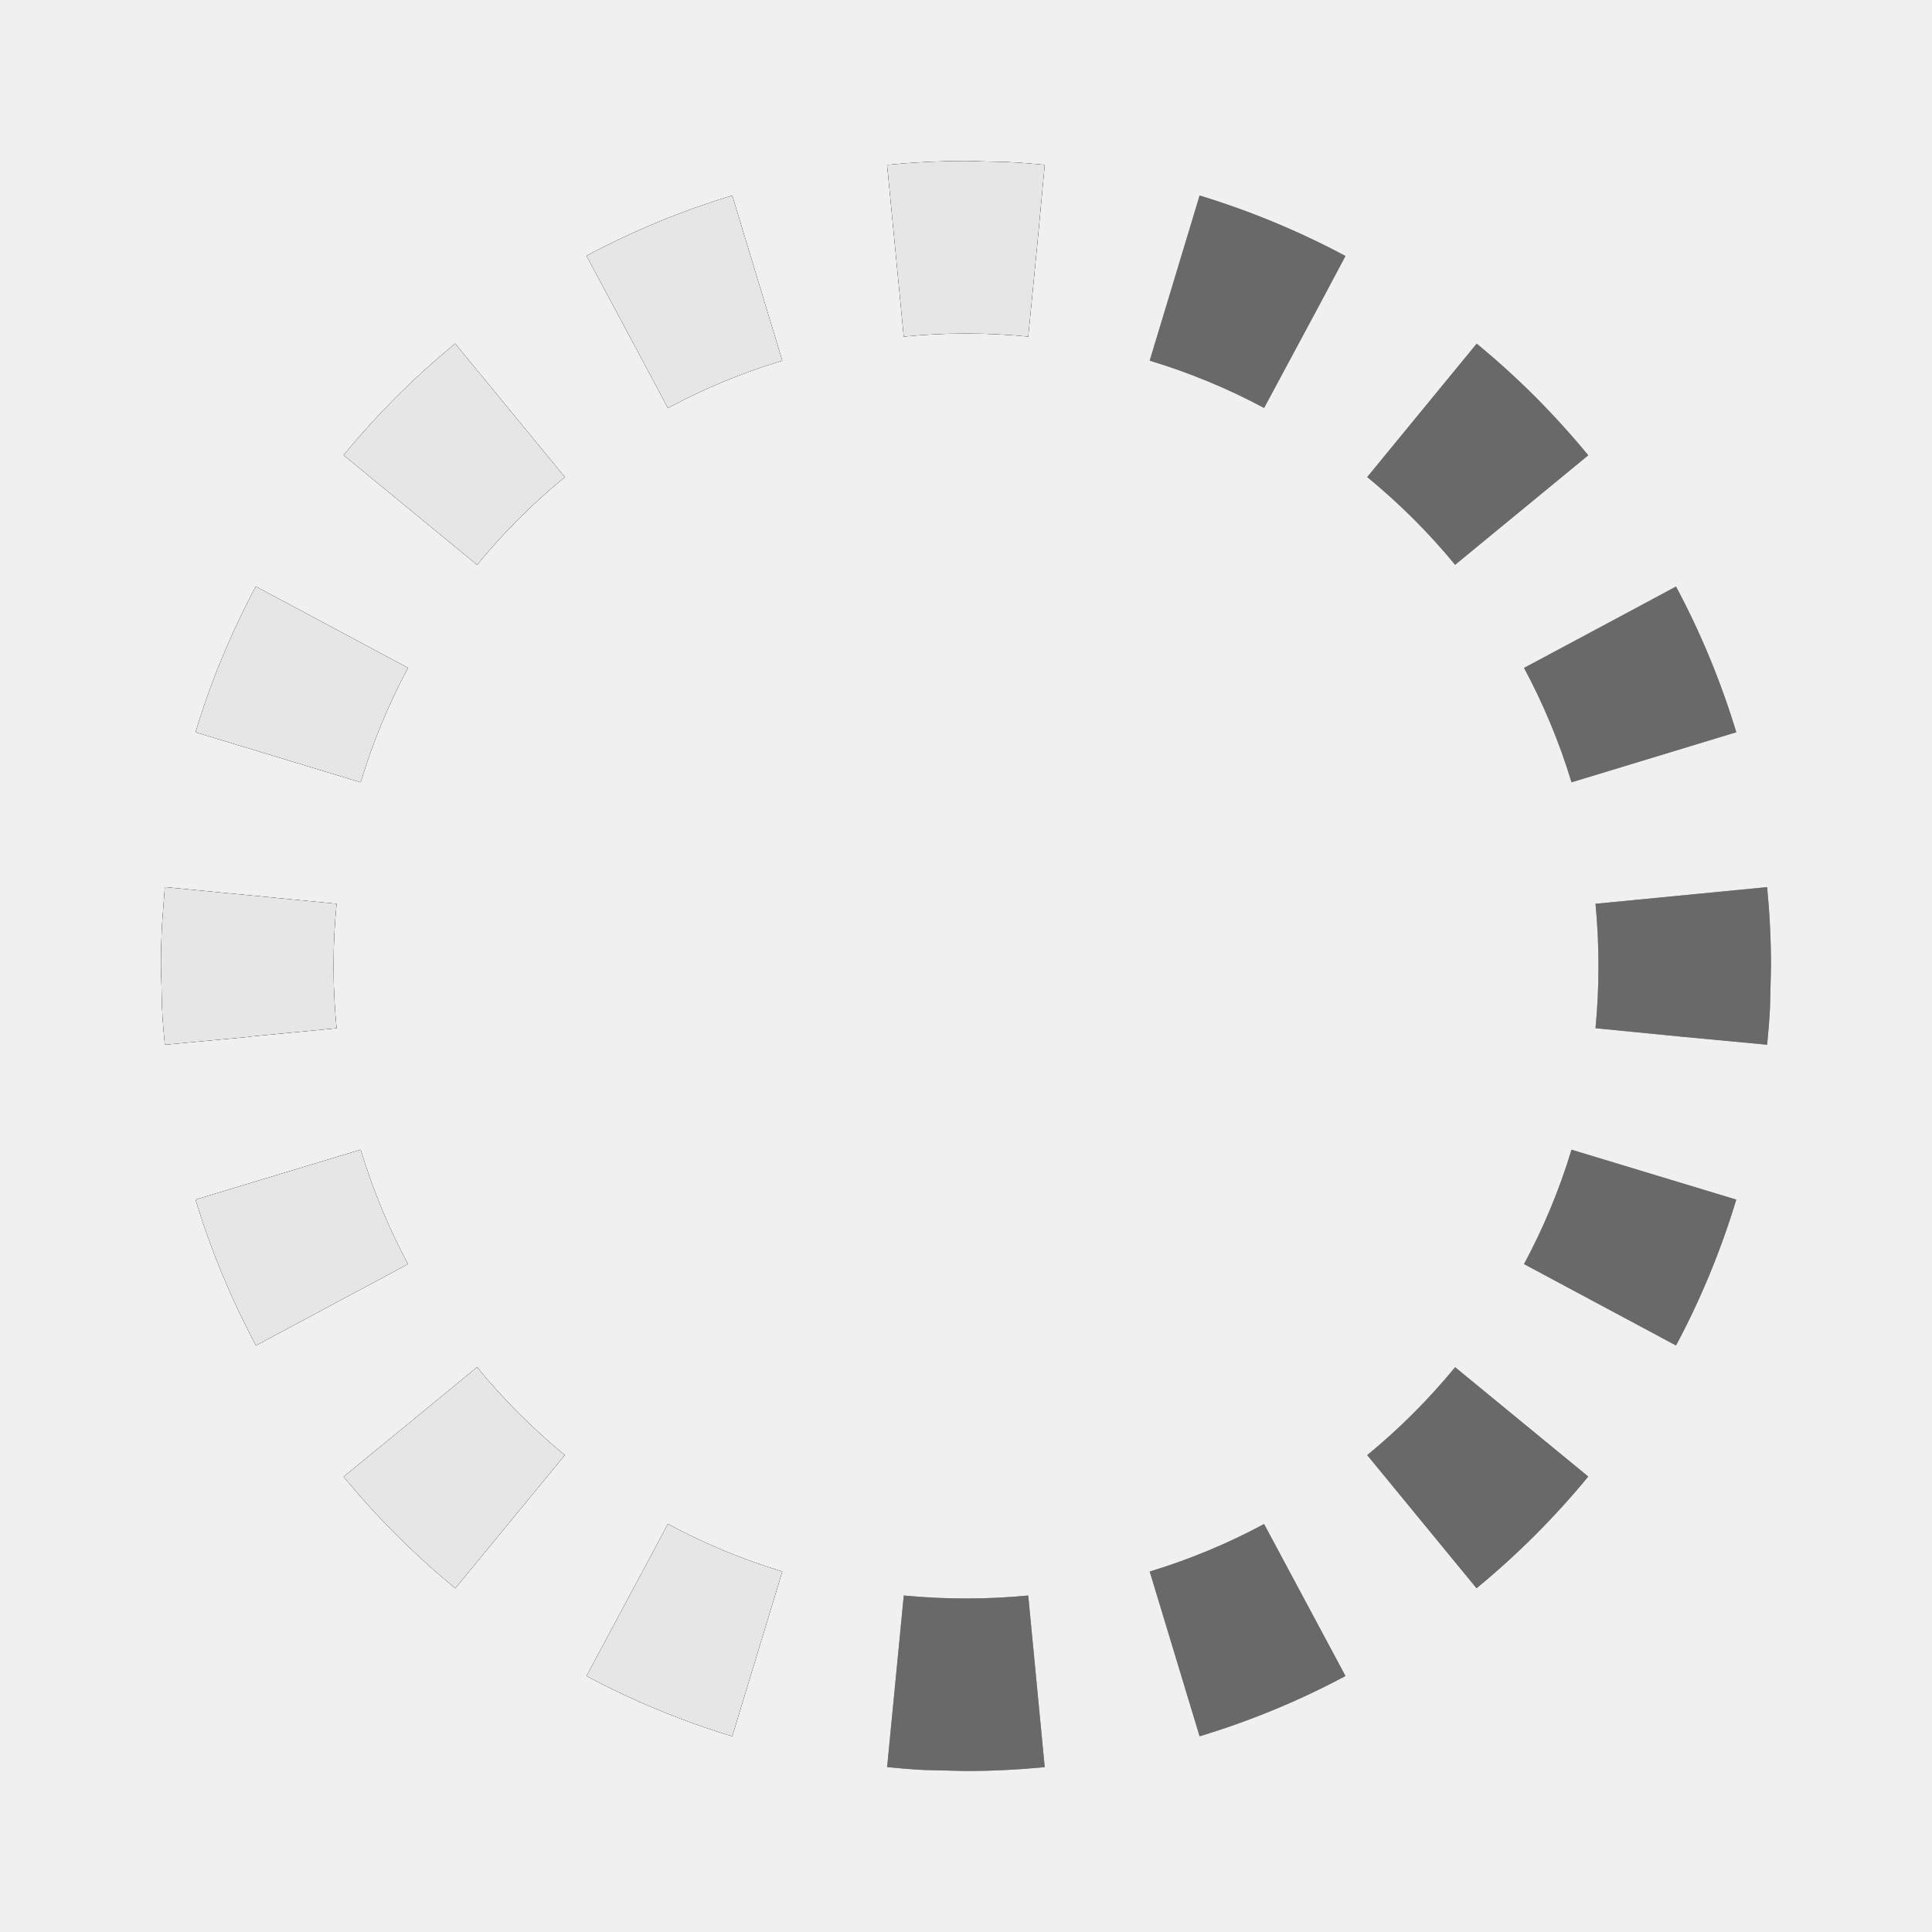
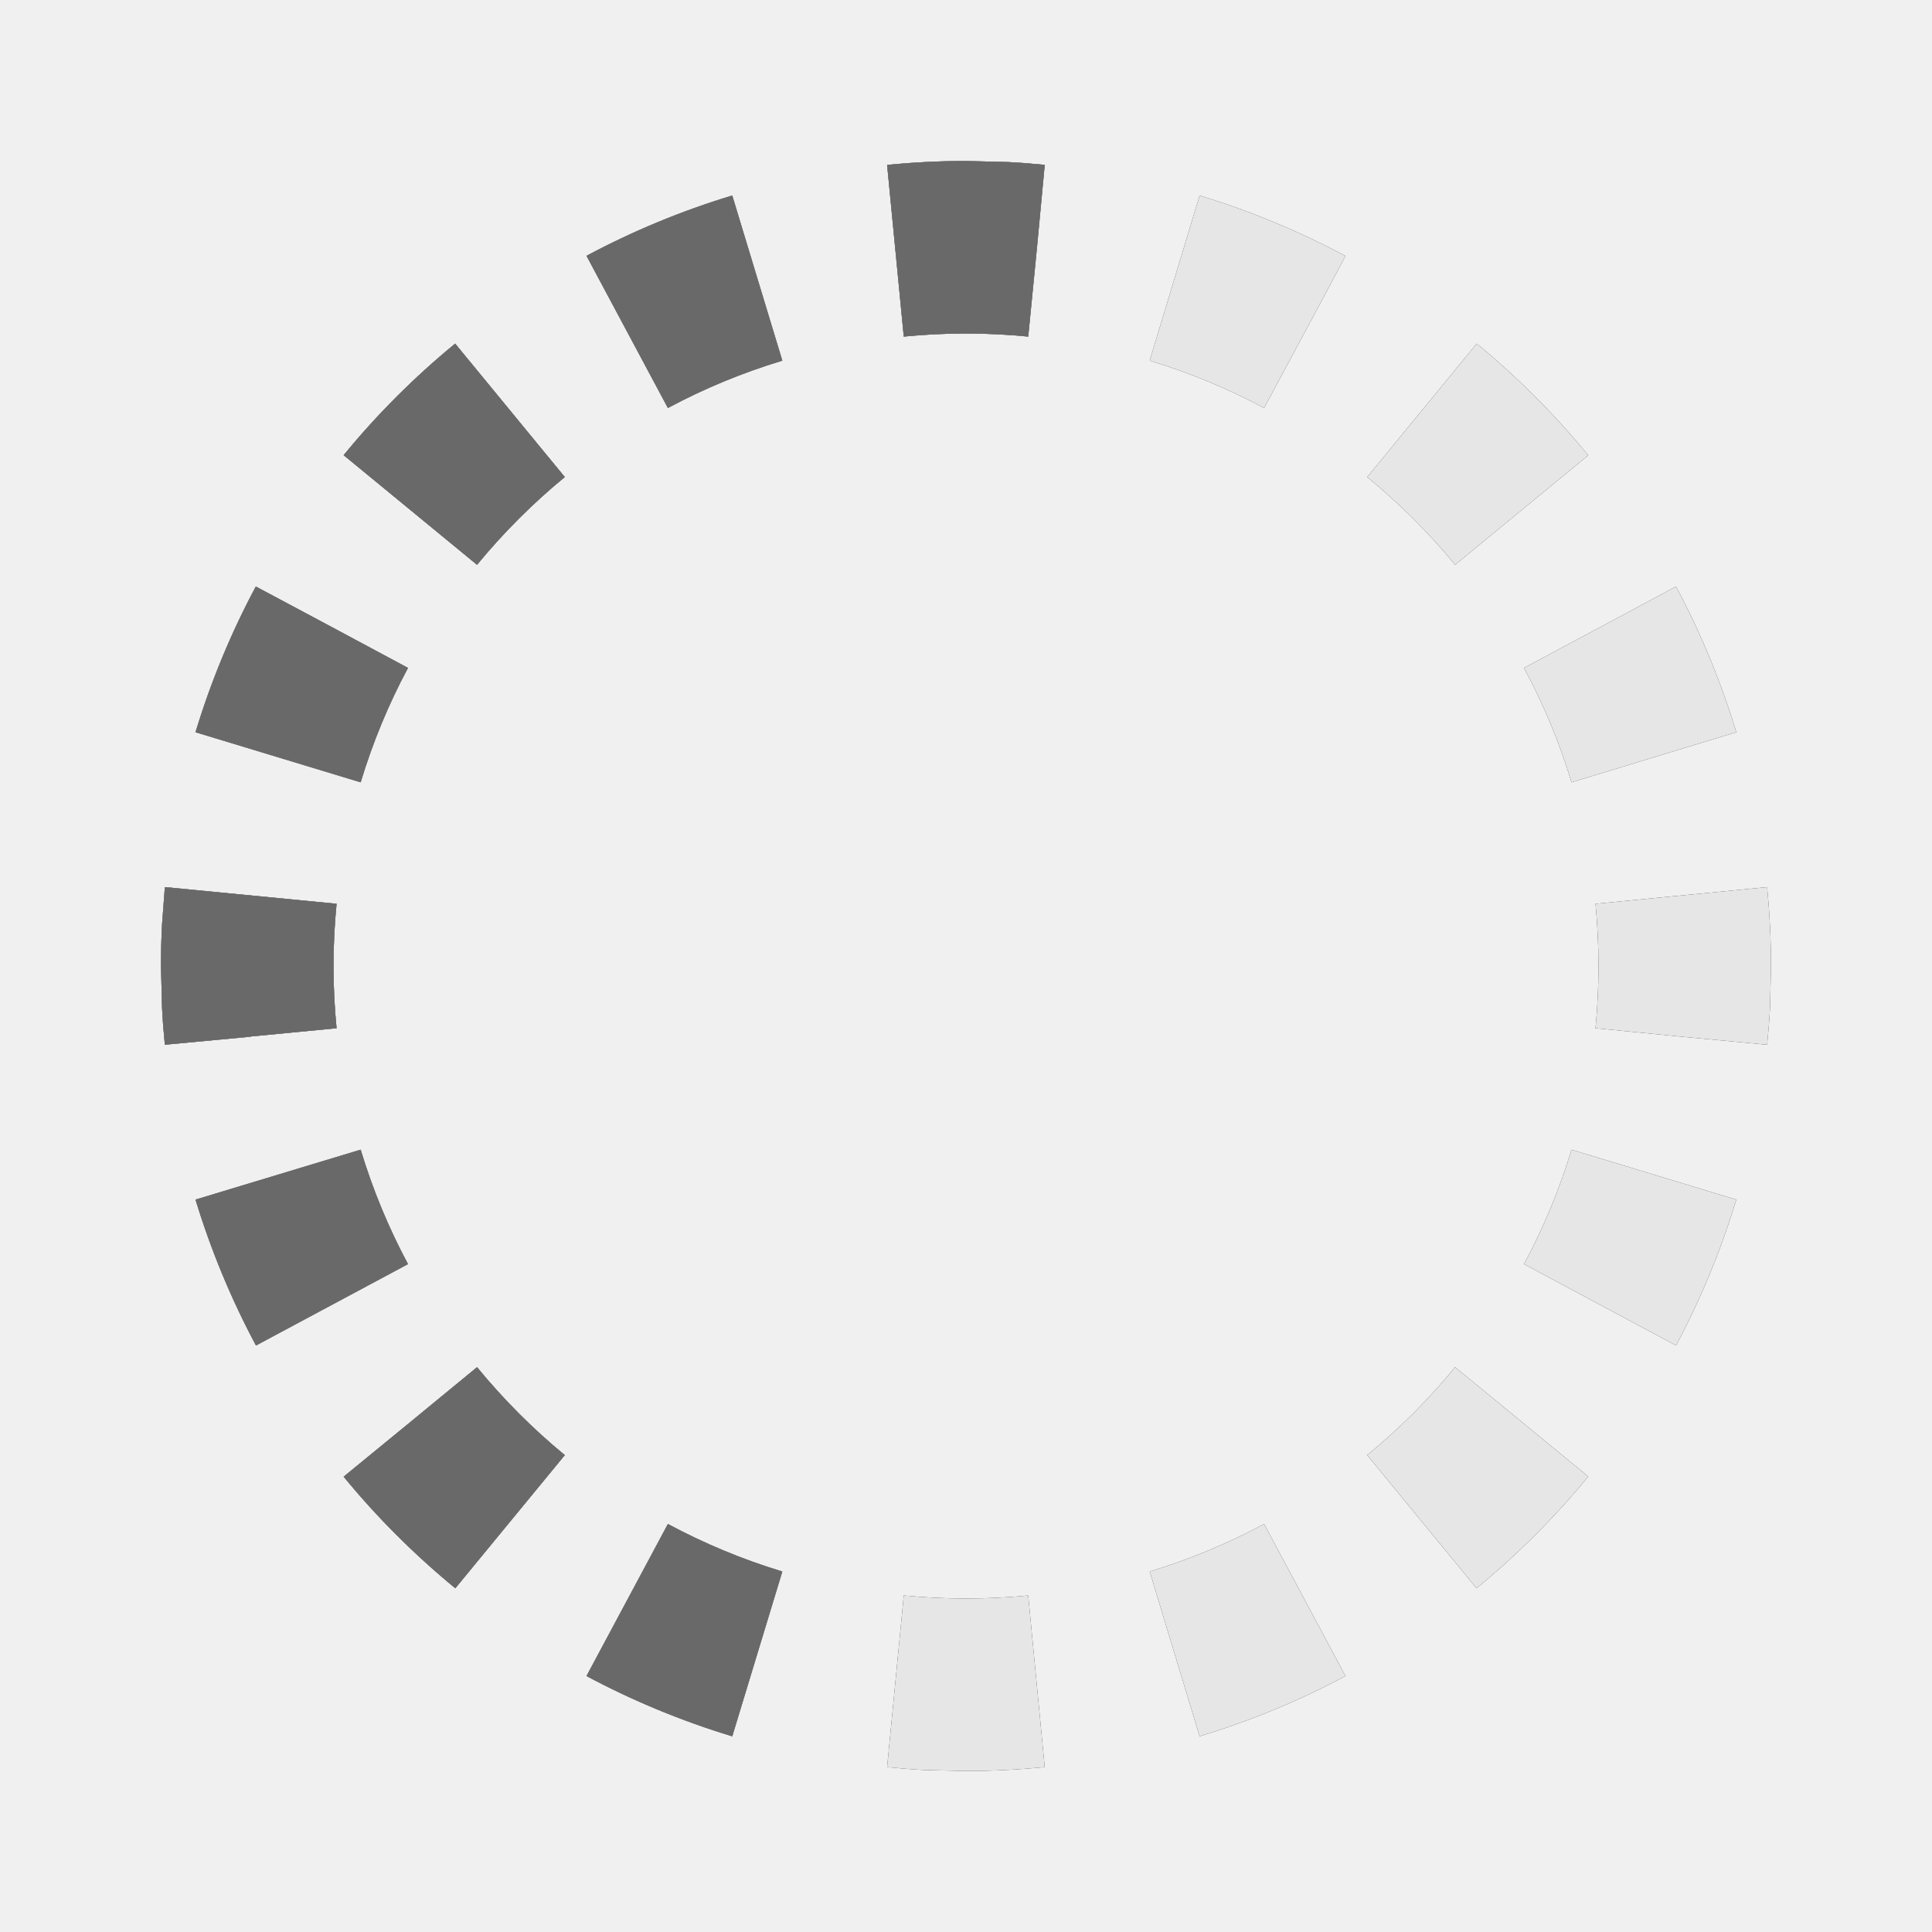
<svg xmlns="http://www.w3.org/2000/svg" width="24" height="24" viewBox="0 0 24 24" fill="none">
  <path d="M12.978 21.952C12.657 21.983 12.331 22 12.001 22L11.486 21.988C11.33 21.98 11.174 21.967 11.02 21.952L11.227 19.82C11.48 19.844 11.74 19.857 12.001 19.857C12.262 19.857 12.52 19.844 12.773 19.82L12.978 21.952Z" fill="#050505" />
-   <path d="M12.978 21.952C12.657 21.983 12.331 22 12.001 22L11.486 21.988C11.33 21.98 11.174 21.967 11.02 21.952L11.227 19.82C11.48 19.844 11.74 19.857 12.001 19.857C12.262 19.857 12.52 19.844 12.773 19.82L12.978 21.952Z" fill="white" fill-opacity="0.4" />
+   <path d="M12.978 21.952C12.657 21.983 12.331 22 12.001 22L11.486 21.988C11.33 21.98 11.174 21.967 11.02 21.952L11.227 19.82C11.48 19.844 11.74 19.857 12.001 19.857C12.262 19.857 12.52 19.844 12.773 19.82L12.978 21.952Z" fill="white" fill-opacity="0.9" />
+   <path d="M8.297 18.932C8.746 19.173 9.222 19.372 9.718 19.522L9.096 21.569C8.465 21.377 7.858 21.126 7.286 20.82L8.297 18.932Z" fill="#050505" />
+   <path d="M8.297 18.932C8.746 19.173 9.222 19.372 9.718 19.522L9.096 21.569C8.465 21.377 7.858 21.126 7.286 20.82L8.297 18.932Z" fill="white" fill-opacity="0.9" />
+   <path d="M16.714 20.82C16.141 21.127 15.534 21.377 14.902 21.569L14.282 19.522C14.778 19.372 15.254 19.173 15.703 18.932L16.714 20.82Z" fill="#050505" />
+   <path d="M16.714 20.82C16.141 21.127 15.534 21.377 14.902 21.569L14.282 19.522C14.778 19.372 15.254 19.173 15.703 18.932L16.714 20.82Z" fill="white" fill-opacity="0.9" />
+   <path d="M5.926 16.984C6.253 17.382 6.618 17.749 7.016 18.076L5.656 19.73C5.15 19.314 4.684 18.85 4.269 18.344L5.022 17.727L5.926 16.984Z" fill="#050505" />
+   <path d="M5.926 16.984C6.253 17.382 6.618 17.749 7.016 18.076L5.656 19.73C5.15 19.314 4.684 18.85 4.269 18.344L5.022 17.727L5.926 16.984Z" fill="white" fill-opacity="0.9" />
+   <path d="M19.73 18.342C19.313 18.849 18.849 19.313 18.342 19.73L16.984 18.076C17.382 17.749 17.749 17.382 18.076 16.984L19.73 18.342Z" fill="#050505" />
+   <path d="M19.73 18.342C19.313 18.849 18.849 19.313 18.342 19.73L16.984 18.076C17.382 17.749 17.749 17.382 18.076 16.984L19.73 18.342Z" fill="white" fill-opacity="0.9" />
+   <path d="M4.48 14.282C4.63 14.777 4.827 15.254 5.068 15.703L3.18 16.714C2.874 16.141 2.621 15.534 2.429 14.902L4.48 14.282Z" fill="#050505" />
+   <path d="M4.48 14.282C4.63 14.777 4.827 15.254 5.068 15.703L3.18 16.714C2.874 16.141 2.621 15.534 2.429 14.902L4.48 14.282Z" fill="white" fill-opacity="0.9" />
+   <path d="M21.569 14.902C21.377 15.534 21.127 16.141 20.82 16.714L18.932 15.703C19.173 15.254 19.372 14.778 19.522 14.282L21.569 14.902Z" fill="#050505" />
+   <path d="M21.569 14.902C21.377 15.534 21.127 16.141 20.82 16.714L18.932 15.703C19.173 15.254 19.372 14.778 19.522 14.282L21.569 14.902Z" fill="white" fill-opacity="0.9" />
+   <path d="M4.181 11.227C4.156 11.48 4.143 11.74 4.143 12.001C4.143 12.262 4.156 12.52 4.181 12.773L3.111 12.876L3.113 12.878L2.048 12.978C2.033 12.825 2.02 12.671 2.013 12.516L2 12.001C2 11.829 2.004 11.656 2.013 11.486L2.048 11.02L4.181 11.227Z" fill="#050505" />
+   <path d="M4.181 11.227C4.156 11.48 4.143 11.74 4.143 12.001C4.143 12.262 4.156 12.52 4.181 12.773L3.111 12.876L3.113 12.878L2.048 12.978C2.033 12.825 2.02 12.671 2.013 12.516L2 12.001C2 11.829 2.004 11.656 2.013 11.486L2.048 11.02L4.181 11.227Z" fill="white" fill-opacity="0.9" />
+   <path d="M21.952 11.02C21.983 11.342 22 11.67 22 12.001L21.988 12.516C21.98 12.671 21.967 12.825 21.952 12.978L20.887 12.878L19.82 12.773C19.844 12.52 19.857 12.262 19.857 12.001C19.857 11.74 19.844 11.48 19.82 11.227L21.952 11.02Z" fill="#050505" />
+   <path d="M21.952 11.02C21.983 11.342 22 11.67 22 12.001L21.988 12.516C21.98 12.671 21.967 12.825 21.952 12.978L20.887 12.878L19.82 12.773C19.844 12.52 19.857 12.262 19.857 12.001C19.857 11.74 19.844 11.48 19.82 11.227L21.952 11.02Z" fill="white" fill-opacity="0.9" />
+   <path d="M4.124 7.791L5.068 8.297C4.827 8.746 4.63 9.222 4.48 9.718L2.429 9.096C2.62 8.465 2.872 7.858 3.178 7.286L4.124 7.791Z" fill="#050505" />
+   <path d="M4.124 7.791L5.068 8.297C4.827 8.746 4.63 9.222 4.48 9.718L2.429 9.096C2.62 8.465 2.872 7.858 3.178 7.286L4.124 7.791Z" fill="white" fill-opacity="0.9" />
+   <path d="M20.82 7.286C21.126 7.858 21.377 8.465 21.569 9.096L19.522 9.718C19.372 9.222 19.173 8.746 18.932 8.297L20.114 7.665L20.82 7.286Z" fill="#050505" />
+   <path d="M20.82 7.286C21.126 7.858 21.377 8.465 21.569 9.096L19.522 9.718C19.372 9.222 19.173 8.746 18.932 8.297L20.114 7.665L20.82 7.286Z" fill="white" fill-opacity="0.9" />
+   <path d="M5.656 4.271L7.016 5.926C6.618 6.253 6.253 6.618 5.926 7.016L4.271 5.656L4.269 5.654C4.684 5.148 5.148 4.684 5.654 4.269L5.656 4.271Z" fill="#050505" />
+   <path d="M5.656 4.271L7.016 5.926C6.618 6.253 6.253 6.618 5.926 7.016L4.271 5.656L4.269 5.654C4.684 5.148 5.148 4.684 5.654 4.269L5.656 4.271Z" fill="white" fill-opacity="0.9" />
+   <path d="M18.344 4.269C18.85 4.684 19.314 5.15 19.73 5.656L18.076 7.016C17.749 6.618 17.382 6.253 16.984 5.926L18.344 4.269Z" fill="#050505" />
+   <path d="M18.344 4.269C18.85 4.684 19.314 5.15 19.73 5.656L18.076 7.016C17.749 6.618 17.382 6.253 16.984 5.926L18.344 4.269Z" fill="white" fill-opacity="0.9" />
+   <path d="M9.718 4.48C9.222 4.63 8.746 4.827 8.297 5.068L7.286 3.178C7.858 2.872 8.465 2.62 9.096 2.429L9.718 4.48Z" fill="#050505" />
+   <path d="M9.718 4.48C9.222 4.63 8.746 4.827 8.297 5.068L7.286 3.178C7.858 2.872 8.465 2.62 9.096 2.429L9.718 4.48Z" fill="white" fill-opacity="0.9" />
+   <path d="M14.902 2.429C15.534 2.621 16.141 2.874 16.714 3.18L16.385 3.798L15.703 5.068C15.254 4.827 14.777 4.63 14.282 4.48L14.902 2.429Z" fill="#050505" />
+   <path d="M14.902 2.429C15.534 2.621 16.141 2.874 16.714 3.18L16.385 3.798L15.703 5.068C15.254 4.827 14.777 4.63 14.282 4.48L14.902 2.429Z" fill="white" fill-opacity="0.9" />
+   <path d="M12.516 2.013C12.671 2.02 12.825 2.033 12.978 2.048L12.882 3.071L12.773 4.181C12.52 4.156 12.262 4.143 12.001 4.143C11.74 4.143 11.48 4.156 11.227 4.181L11.02 2.048C11.342 2.017 11.67 2 12.001 2L12.516 2.013Z" fill="#050505" />
+   <path d="M12.516 2.013C12.671 2.02 12.825 2.033 12.978 2.048L12.882 3.071L12.773 4.181C12.52 4.156 12.262 4.143 12.001 4.143C11.74 4.143 11.48 4.156 11.227 4.181L11.02 2.048C11.342 2.017 11.67 2 12.001 2L12.516 2.013Z" fill="white" fill-opacity="0.9" />
  <path d="M8.297 18.932C8.746 19.173 9.222 19.372 9.718 19.522L9.096 21.569C8.465 21.377 7.858 21.126 7.286 20.82L8.297 18.932Z" fill="#050505" />
  <path d="M8.297 18.932C8.746 19.173 9.222 19.372 9.718 19.522L9.096 21.569C8.465 21.377 7.858 21.126 7.286 20.82L8.297 18.932Z" fill="white" fill-opacity="0.4" />
-   <path d="M16.714 20.82C16.141 21.127 15.534 21.377 14.902 21.569L14.282 19.522C14.778 19.372 15.254 19.173 15.703 18.932L16.714 20.82Z" fill="#050505" />
-   <path d="M16.714 20.82C16.141 21.127 15.534 21.377 14.902 21.569L14.282 19.522C14.778 19.372 15.254 19.173 15.703 18.932L16.714 20.82Z" fill="white" fill-opacity="0.4" />
  <path d="M5.926 16.984C6.253 17.382 6.618 17.749 7.016 18.076L5.656 19.73C5.15 19.314 4.684 18.85 4.269 18.344L5.022 17.727L5.926 16.984Z" fill="#050505" />
  <path d="M5.926 16.984C6.253 17.382 6.618 17.749 7.016 18.076L5.656 19.73C5.15 19.314 4.684 18.85 4.269 18.344L5.022 17.727L5.926 16.984Z" fill="white" fill-opacity="0.4" />
-   <path d="M19.73 18.342C19.313 18.849 18.849 19.313 18.342 19.73L16.984 18.076C17.382 17.749 17.749 17.382 18.076 16.984L19.73 18.342Z" fill="#050505" />
-   <path d="M19.73 18.342C19.313 18.849 18.849 19.313 18.342 19.73L16.984 18.076C17.382 17.749 17.749 17.382 18.076 16.984L19.73 18.342Z" fill="white" fill-opacity="0.4" />
  <path d="M4.48 14.282C4.63 14.777 4.827 15.254 5.068 15.703L3.18 16.714C2.874 16.141 2.621 15.534 2.429 14.902L4.48 14.282Z" fill="#050505" />
  <path d="M4.48 14.282C4.63 14.777 4.827 15.254 5.068 15.703L3.18 16.714C2.874 16.141 2.621 15.534 2.429 14.902L4.48 14.282Z" fill="white" fill-opacity="0.4" />
-   <path d="M21.569 14.902C21.377 15.534 21.127 16.141 20.82 16.714L18.932 15.703C19.173 15.254 19.372 14.778 19.522 14.282L21.569 14.902Z" fill="#050505" />
-   <path d="M21.569 14.902C21.377 15.534 21.127 16.141 20.82 16.714L18.932 15.703C19.173 15.254 19.372 14.778 19.522 14.282L21.569 14.902Z" fill="white" fill-opacity="0.4" />
  <path d="M4.181 11.227C4.156 11.48 4.143 11.74 4.143 12.001C4.143 12.262 4.156 12.52 4.181 12.773L3.111 12.876L3.113 12.878L2.048 12.978C2.033 12.825 2.02 12.671 2.013 12.516L2 12.001C2 11.829 2.004 11.656 2.013 11.486L2.048 11.02L4.181 11.227Z" fill="#050505" />
  <path d="M4.181 11.227C4.156 11.48 4.143 11.74 4.143 12.001C4.143 12.262 4.156 12.52 4.181 12.773L3.111 12.876L3.113 12.878L2.048 12.978C2.033 12.825 2.02 12.671 2.013 12.516L2 12.001C2 11.829 2.004 11.656 2.013 11.486L2.048 11.02L4.181 11.227Z" fill="white" fill-opacity="0.4" />
-   <path d="M21.952 11.02C21.983 11.342 22 11.67 22 12.001L21.988 12.516C21.98 12.671 21.967 12.825 21.952 12.978L20.887 12.878L19.82 12.773C19.844 12.52 19.857 12.262 19.857 12.001C19.857 11.74 19.844 11.48 19.82 11.227L21.952 11.02Z" fill="#050505" />
-   <path d="M21.952 11.02C21.983 11.342 22 11.67 22 12.001L21.988 12.516C21.98 12.671 21.967 12.825 21.952 12.978L20.887 12.878L19.82 12.773C19.844 12.52 19.857 12.262 19.857 12.001C19.857 11.74 19.844 11.48 19.82 11.227L21.952 11.02Z" fill="white" fill-opacity="0.4" />
  <path d="M4.124 7.791L5.068 8.297C4.827 8.746 4.63 9.222 4.48 9.718L2.429 9.096C2.62 8.465 2.872 7.858 3.178 7.286L4.124 7.791Z" fill="#050505" />
  <path d="M4.124 7.791L5.068 8.297C4.827 8.746 4.63 9.222 4.48 9.718L2.429 9.096C2.62 8.465 2.872 7.858 3.178 7.286L4.124 7.791Z" fill="white" fill-opacity="0.4" />
-   <path d="M20.82 7.286C21.126 7.858 21.377 8.465 21.569 9.096L19.522 9.718C19.372 9.222 19.173 8.746 18.932 8.297L20.114 7.665L20.82 7.286Z" fill="#050505" />
-   <path d="M20.82 7.286C21.126 7.858 21.377 8.465 21.569 9.096L19.522 9.718C19.372 9.222 19.173 8.746 18.932 8.297L20.114 7.665L20.82 7.286Z" fill="white" fill-opacity="0.4" />
  <path d="M5.656 4.271L7.016 5.926C6.618 6.253 6.253 6.618 5.926 7.016L4.271 5.656L4.269 5.654C4.684 5.148 5.148 4.684 5.654 4.269L5.656 4.271Z" fill="#050505" />
  <path d="M5.656 4.271L7.016 5.926C6.618 6.253 6.253 6.618 5.926 7.016L4.271 5.656L4.269 5.654C4.684 5.148 5.148 4.684 5.654 4.269L5.656 4.271Z" fill="white" fill-opacity="0.4" />
-   <path d="M18.344 4.269C18.85 4.684 19.314 5.15 19.73 5.656L18.076 7.016C17.749 6.618 17.382 6.253 16.984 5.926L18.344 4.269Z" fill="#050505" />
-   <path d="M18.344 4.269C18.85 4.684 19.314 5.15 19.73 5.656L18.076 7.016C17.749 6.618 17.382 6.253 16.984 5.926L18.344 4.269Z" fill="white" fill-opacity="0.4" />
  <path d="M9.718 4.48C9.222 4.63 8.746 4.827 8.297 5.068L7.286 3.178C7.858 2.872 8.465 2.62 9.096 2.429L9.718 4.48Z" fill="#050505" />
  <path d="M9.718 4.48C9.222 4.63 8.746 4.827 8.297 5.068L7.286 3.178C7.858 2.872 8.465 2.62 9.096 2.429L9.718 4.48Z" fill="white" fill-opacity="0.4" />
-   <path d="M14.902 2.429C15.534 2.621 16.141 2.874 16.714 3.18L16.385 3.798L15.703 5.068C15.254 4.827 14.777 4.63 14.282 4.48L14.902 2.429Z" fill="#050505" />
-   <path d="M14.902 2.429C15.534 2.621 16.141 2.874 16.714 3.18L16.385 3.798L15.703 5.068C15.254 4.827 14.777 4.63 14.282 4.48L14.902 2.429Z" fill="white" fill-opacity="0.4" />
  <path d="M12.516 2.013C12.671 2.02 12.825 2.033 12.978 2.048L12.882 3.071L12.773 4.181C12.52 4.156 12.262 4.143 12.001 4.143C11.74 4.143 11.48 4.156 11.227 4.181L11.02 2.048C11.342 2.017 11.67 2 12.001 2L12.516 2.013Z" fill="#050505" />
  <path d="M12.516 2.013C12.671 2.02 12.825 2.033 12.978 2.048L12.882 3.071L12.773 4.181C12.52 4.156 12.262 4.143 12.001 4.143C11.74 4.143 11.48 4.156 11.227 4.181L11.02 2.048C11.342 2.017 11.67 2 12.001 2L12.516 2.013Z" fill="white" fill-opacity="0.4" />
-   <path d="M8.297 18.932C8.746 19.173 9.222 19.372 9.718 19.522L9.096 21.569C8.465 21.377 7.858 21.126 7.286 20.82L8.297 18.932Z" fill="#050505" />
-   <path d="M8.297 18.932C8.746 19.173 9.222 19.372 9.718 19.522L9.096 21.569C8.465 21.377 7.858 21.126 7.286 20.82L8.297 18.932Z" fill="white" fill-opacity="0.9" />
-   <path d="M5.926 16.984C6.253 17.382 6.618 17.749 7.016 18.076L5.656 19.73C5.15 19.314 4.684 18.85 4.269 18.344L5.022 17.727L5.926 16.984Z" fill="#050505" />
-   <path d="M5.926 16.984C6.253 17.382 6.618 17.749 7.016 18.076L5.656 19.73C5.15 19.314 4.684 18.85 4.269 18.344L5.022 17.727L5.926 16.984Z" fill="white" fill-opacity="0.9" />
-   <path d="M4.48 14.282C4.63 14.777 4.827 15.254 5.068 15.703L3.18 16.714C2.874 16.141 2.621 15.534 2.429 14.902L4.48 14.282Z" fill="#050505" />
-   <path d="M4.48 14.282C4.63 14.777 4.827 15.254 5.068 15.703L3.18 16.714C2.874 16.141 2.621 15.534 2.429 14.902L4.48 14.282Z" fill="white" fill-opacity="0.9" />
-   <path d="M4.181 11.227C4.156 11.48 4.143 11.74 4.143 12.001C4.143 12.262 4.156 12.52 4.181 12.773L3.111 12.876L3.113 12.878L2.048 12.978C2.033 12.825 2.02 12.671 2.013 12.516L2 12.001C2 11.829 2.004 11.656 2.013 11.486L2.048 11.02L4.181 11.227Z" fill="#050505" />
-   <path d="M4.181 11.227C4.156 11.48 4.143 11.74 4.143 12.001C4.143 12.262 4.156 12.52 4.181 12.773L3.111 12.876L3.113 12.878L2.048 12.978C2.033 12.825 2.02 12.671 2.013 12.516L2 12.001C2 11.829 2.004 11.656 2.013 11.486L2.048 11.02L4.181 11.227Z" fill="white" fill-opacity="0.9" />
-   <path d="M4.124 7.791L5.068 8.297C4.827 8.746 4.63 9.222 4.48 9.718L2.429 9.096C2.62 8.465 2.872 7.858 3.178 7.286L4.124 7.791Z" fill="#050505" />
-   <path d="M4.124 7.791L5.068 8.297C4.827 8.746 4.63 9.222 4.48 9.718L2.429 9.096C2.62 8.465 2.872 7.858 3.178 7.286L4.124 7.791Z" fill="white" fill-opacity="0.9" />
-   <path d="M5.656 4.271L7.016 5.926C6.618 6.253 6.253 6.618 5.926 7.016L4.271 5.656L4.269 5.654C4.684 5.148 5.148 4.684 5.654 4.269L5.656 4.271Z" fill="#050505" />
-   <path d="M5.656 4.271L7.016 5.926C6.618 6.253 6.253 6.618 5.926 7.016L4.271 5.656L4.269 5.654C4.684 5.148 5.148 4.684 5.654 4.269L5.656 4.271Z" fill="white" fill-opacity="0.9" />
-   <path d="M9.718 4.48C9.222 4.63 8.746 4.827 8.297 5.068L7.286 3.178C7.858 2.872 8.465 2.62 9.096 2.429L9.718 4.48Z" fill="#050505" />
-   <path d="M9.718 4.48C9.222 4.63 8.746 4.827 8.297 5.068L7.286 3.178C7.858 2.872 8.465 2.62 9.096 2.429L9.718 4.48Z" fill="white" fill-opacity="0.9" />
-   <path d="M12.516 2.013C12.671 2.02 12.825 2.033 12.978 2.048L12.882 3.071L12.773 4.181C12.52 4.156 12.262 4.143 12.001 4.143C11.74 4.143 11.48 4.156 11.227 4.181L11.02 2.048C11.342 2.017 11.67 2 12.001 2L12.516 2.013Z" fill="#050505" />
-   <path d="M12.516 2.013C12.671 2.02 12.825 2.033 12.978 2.048L12.882 3.071L12.773 4.181C12.52 4.156 12.262 4.143 12.001 4.143C11.74 4.143 11.48 4.156 11.227 4.181L11.02 2.048C11.342 2.017 11.67 2 12.001 2L12.516 2.013Z" fill="white" fill-opacity="0.9" />
</svg>
